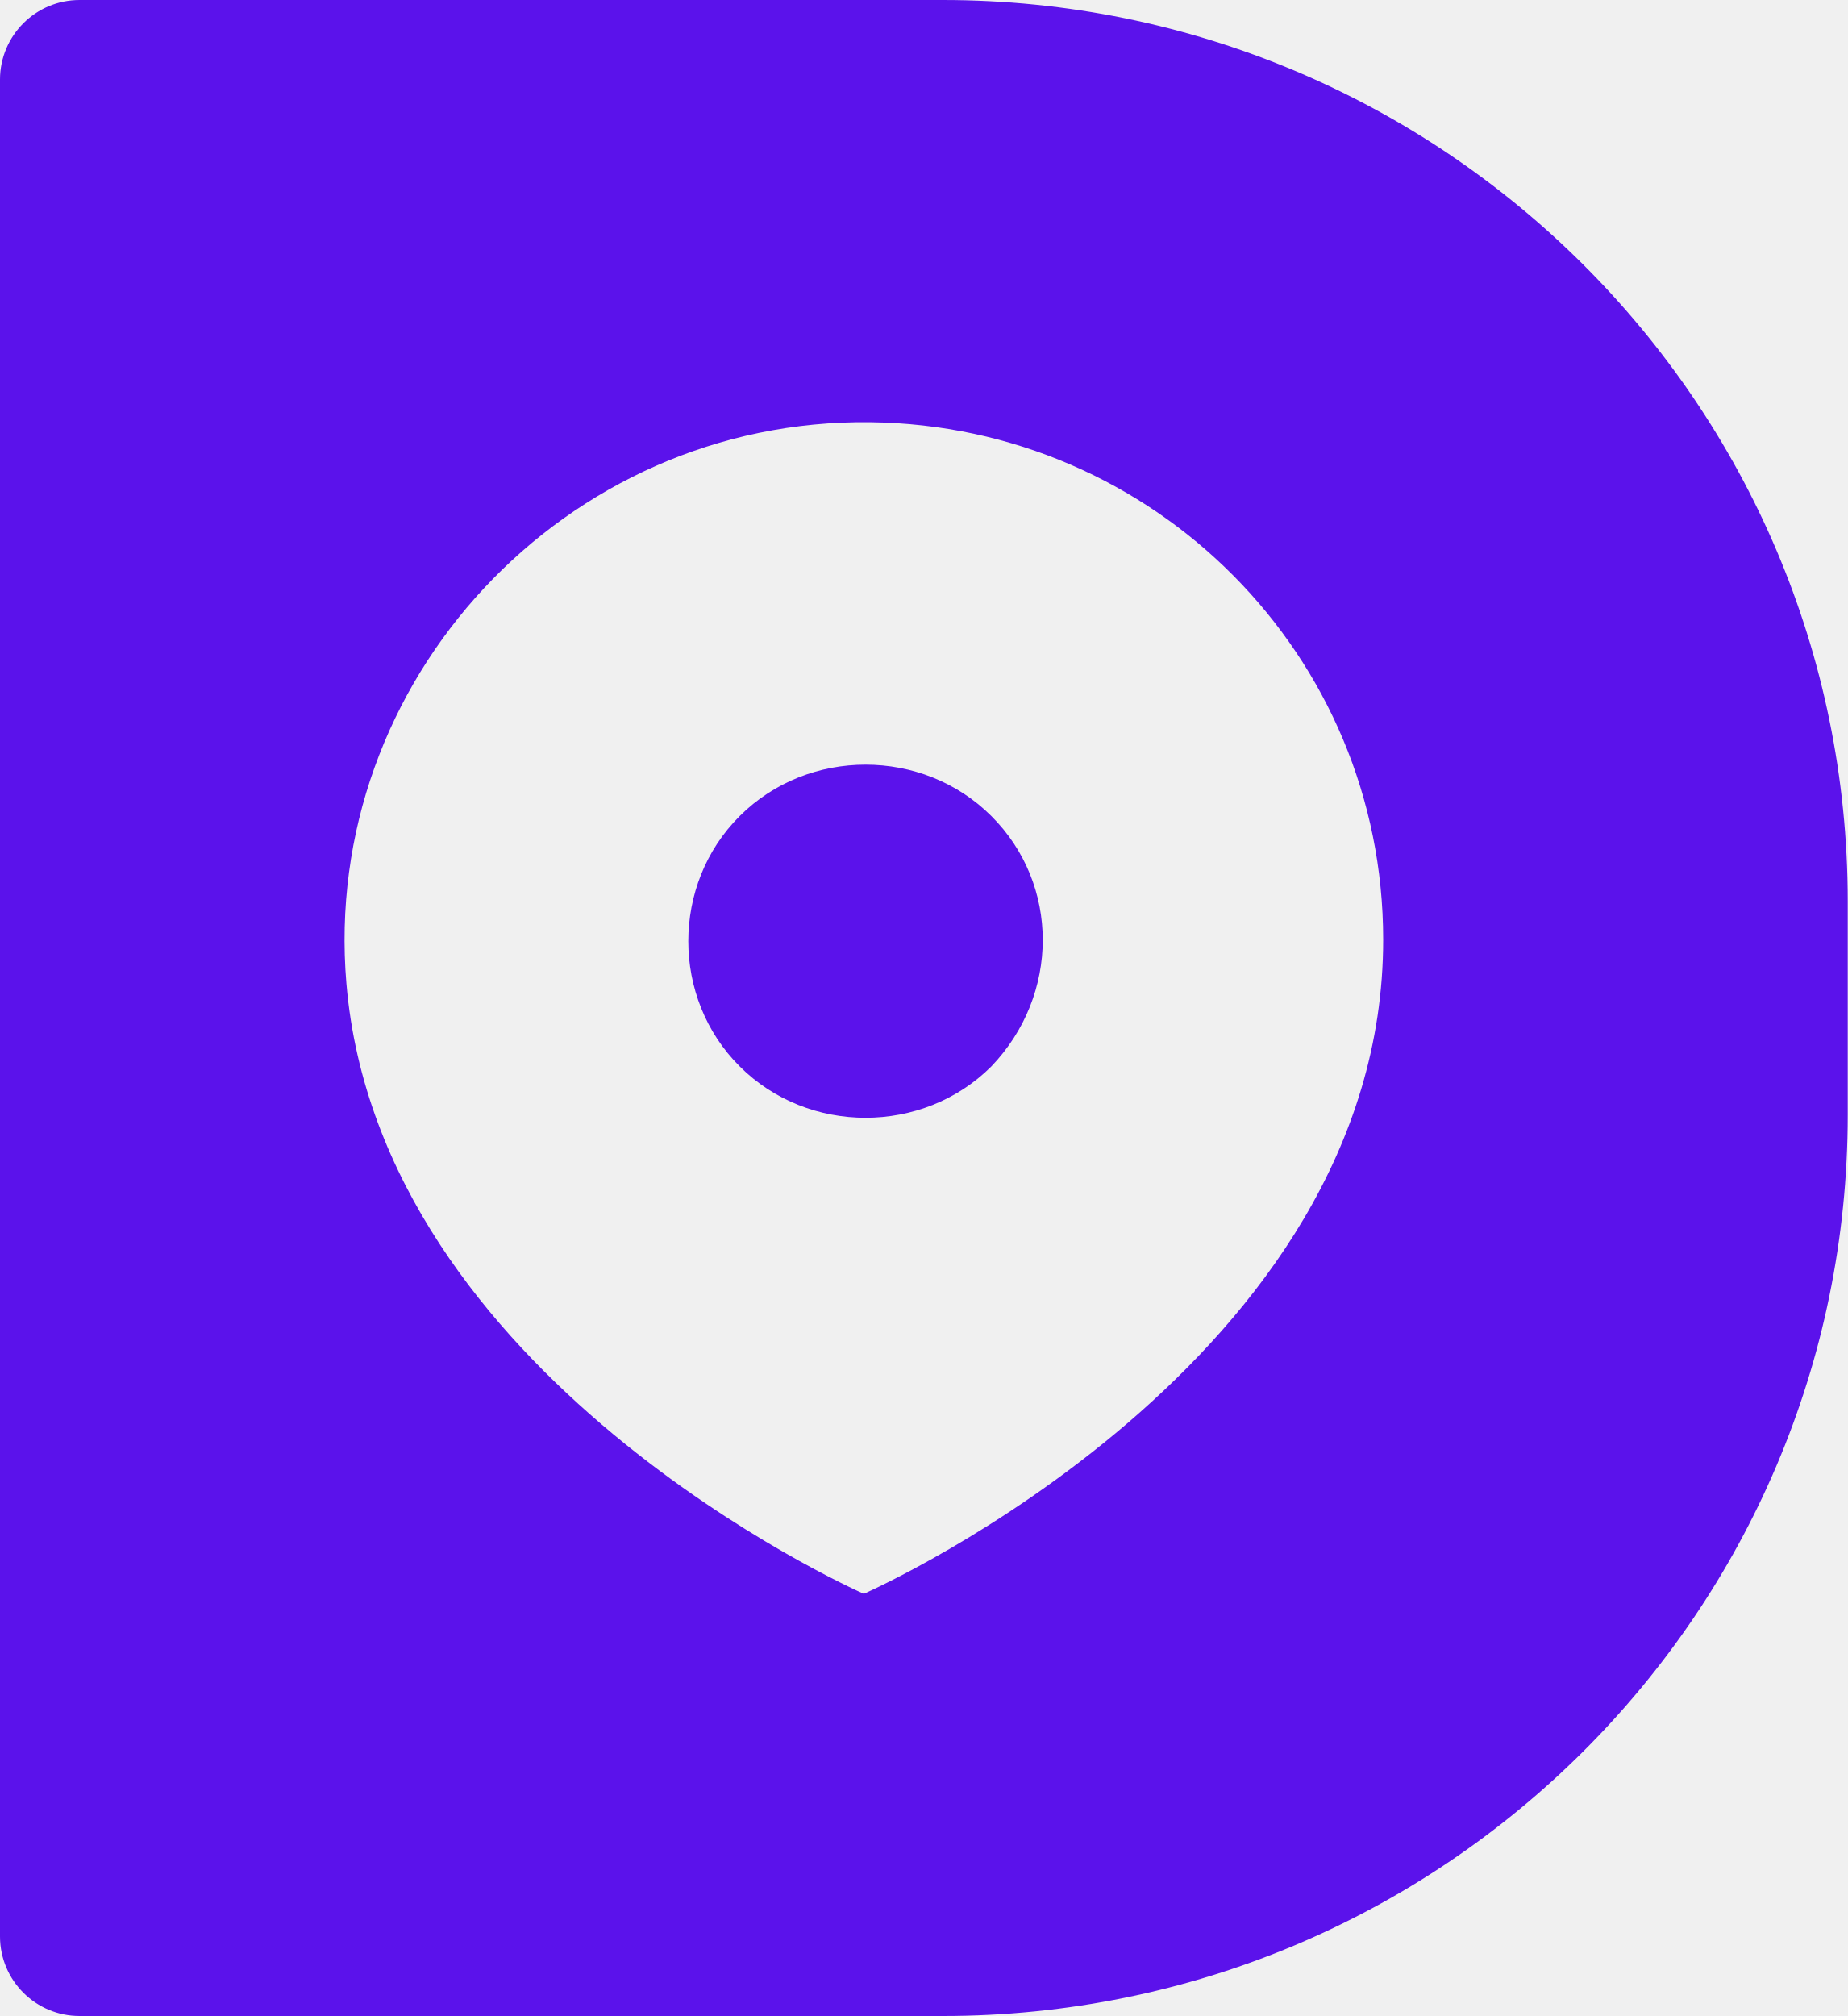
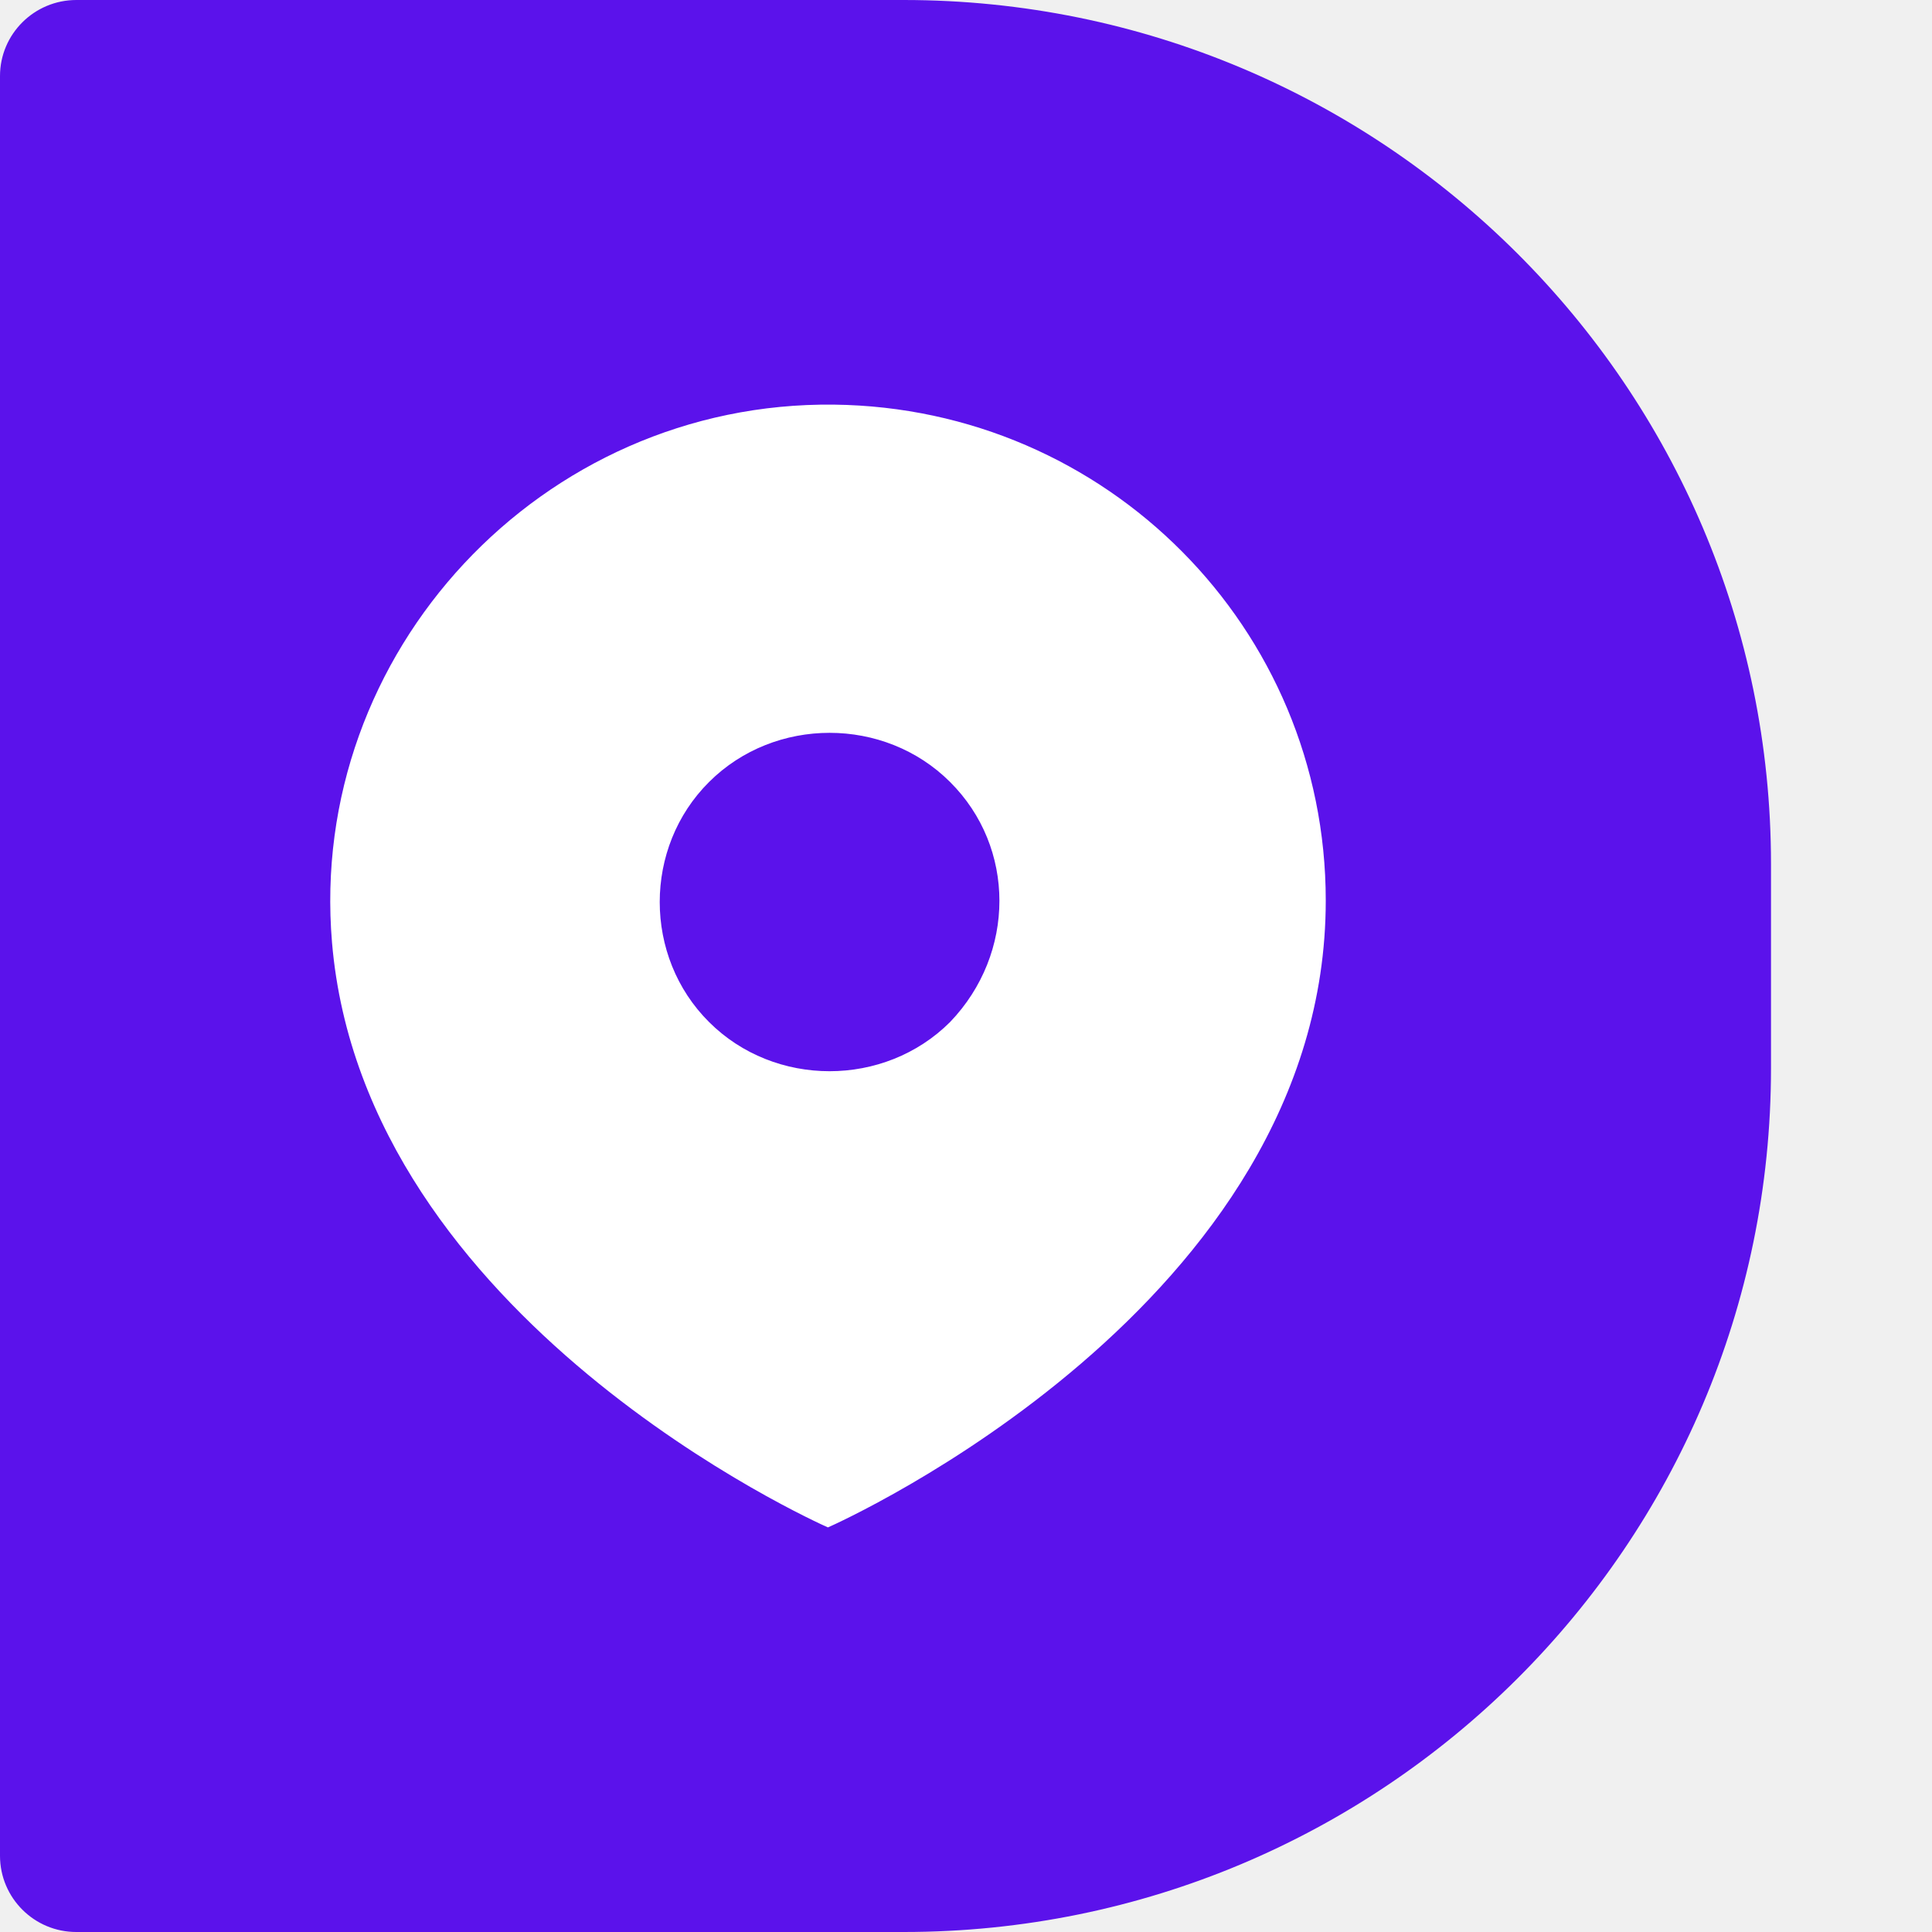
- <svg xmlns="http://www.w3.org/2000/svg" width="55" height="60" fill="none">
-   <path fill="#5B12EB" fill-rule="evenodd" d="M2.373 0h25.69C42.94 0 55 12.013 55 26.83v6.342C55 47.988 42.941 60 28.066 60H2.373A2.369 2.369 0 0 1 0 57.636V2.364A2.369 2.369 0 0 1 2.373 0Zm7.938 29.273c.994 11.707 15.061 18.011 15.395 18.159a.018.018 0 0 0 .013 0c.338-.15 15.453-6.92 15.453-19.466 0-8.46-6.801-15.298-15.269-15.4-9.081-.108-16.357 7.693-15.592 16.707Zm19.195 2.468c2.043-2.13 2.043-5.424 0-7.456-2.04-2.036-5.445-2.036-7.485 0-2.044 2.032-2.044 5.423 0 7.456 2.04 2.035 5.445 2.035 7.485 0Z" clip-rule="evenodd" />
+ <svg xmlns="http://www.w3.org/2000/svg" width="48" height="48" fill="none">
+   <path fill="#fff" d="M22.357 5H6.087a1.5 1.5 0 0 0-1.504 1.497v35.006A1.5 1.5 0 0 0 6.086 43h16.272c9.421 0 17.059-7.607 17.059-16.991v-4.016C39.417 12.608 31.779 5 22.357 5Z" />
+   <path fill="#5B12EB" fill-rule="evenodd" d="M1.899 0H22.45C34.352 0 44 9.61 44 21.465v5.073C44 38.39 34.353 48 22.453 48H1.899A1.895 1.895 0 0 1 0 46.109V1.89C0 .847.85 0 1.899 0Zm6.35 23.419c.795 9.365 12.049 14.409 12.316 14.527a.013.013 0 0 0 .01 0c.27-.12 12.363-5.536 12.363-15.573 0-6.767-5.442-12.238-12.215-12.32-7.266-.086-13.086 6.154-12.474 13.366Zm15.355 1.974c1.635-1.704 1.635-4.339 0-5.965-1.631-1.628-4.355-1.628-5.987 0-1.635 1.626-1.635 4.339 0 5.965 1.631 1.628 4.355 1.628 5.987 0Z" clip-rule="evenodd" />
</svg>
